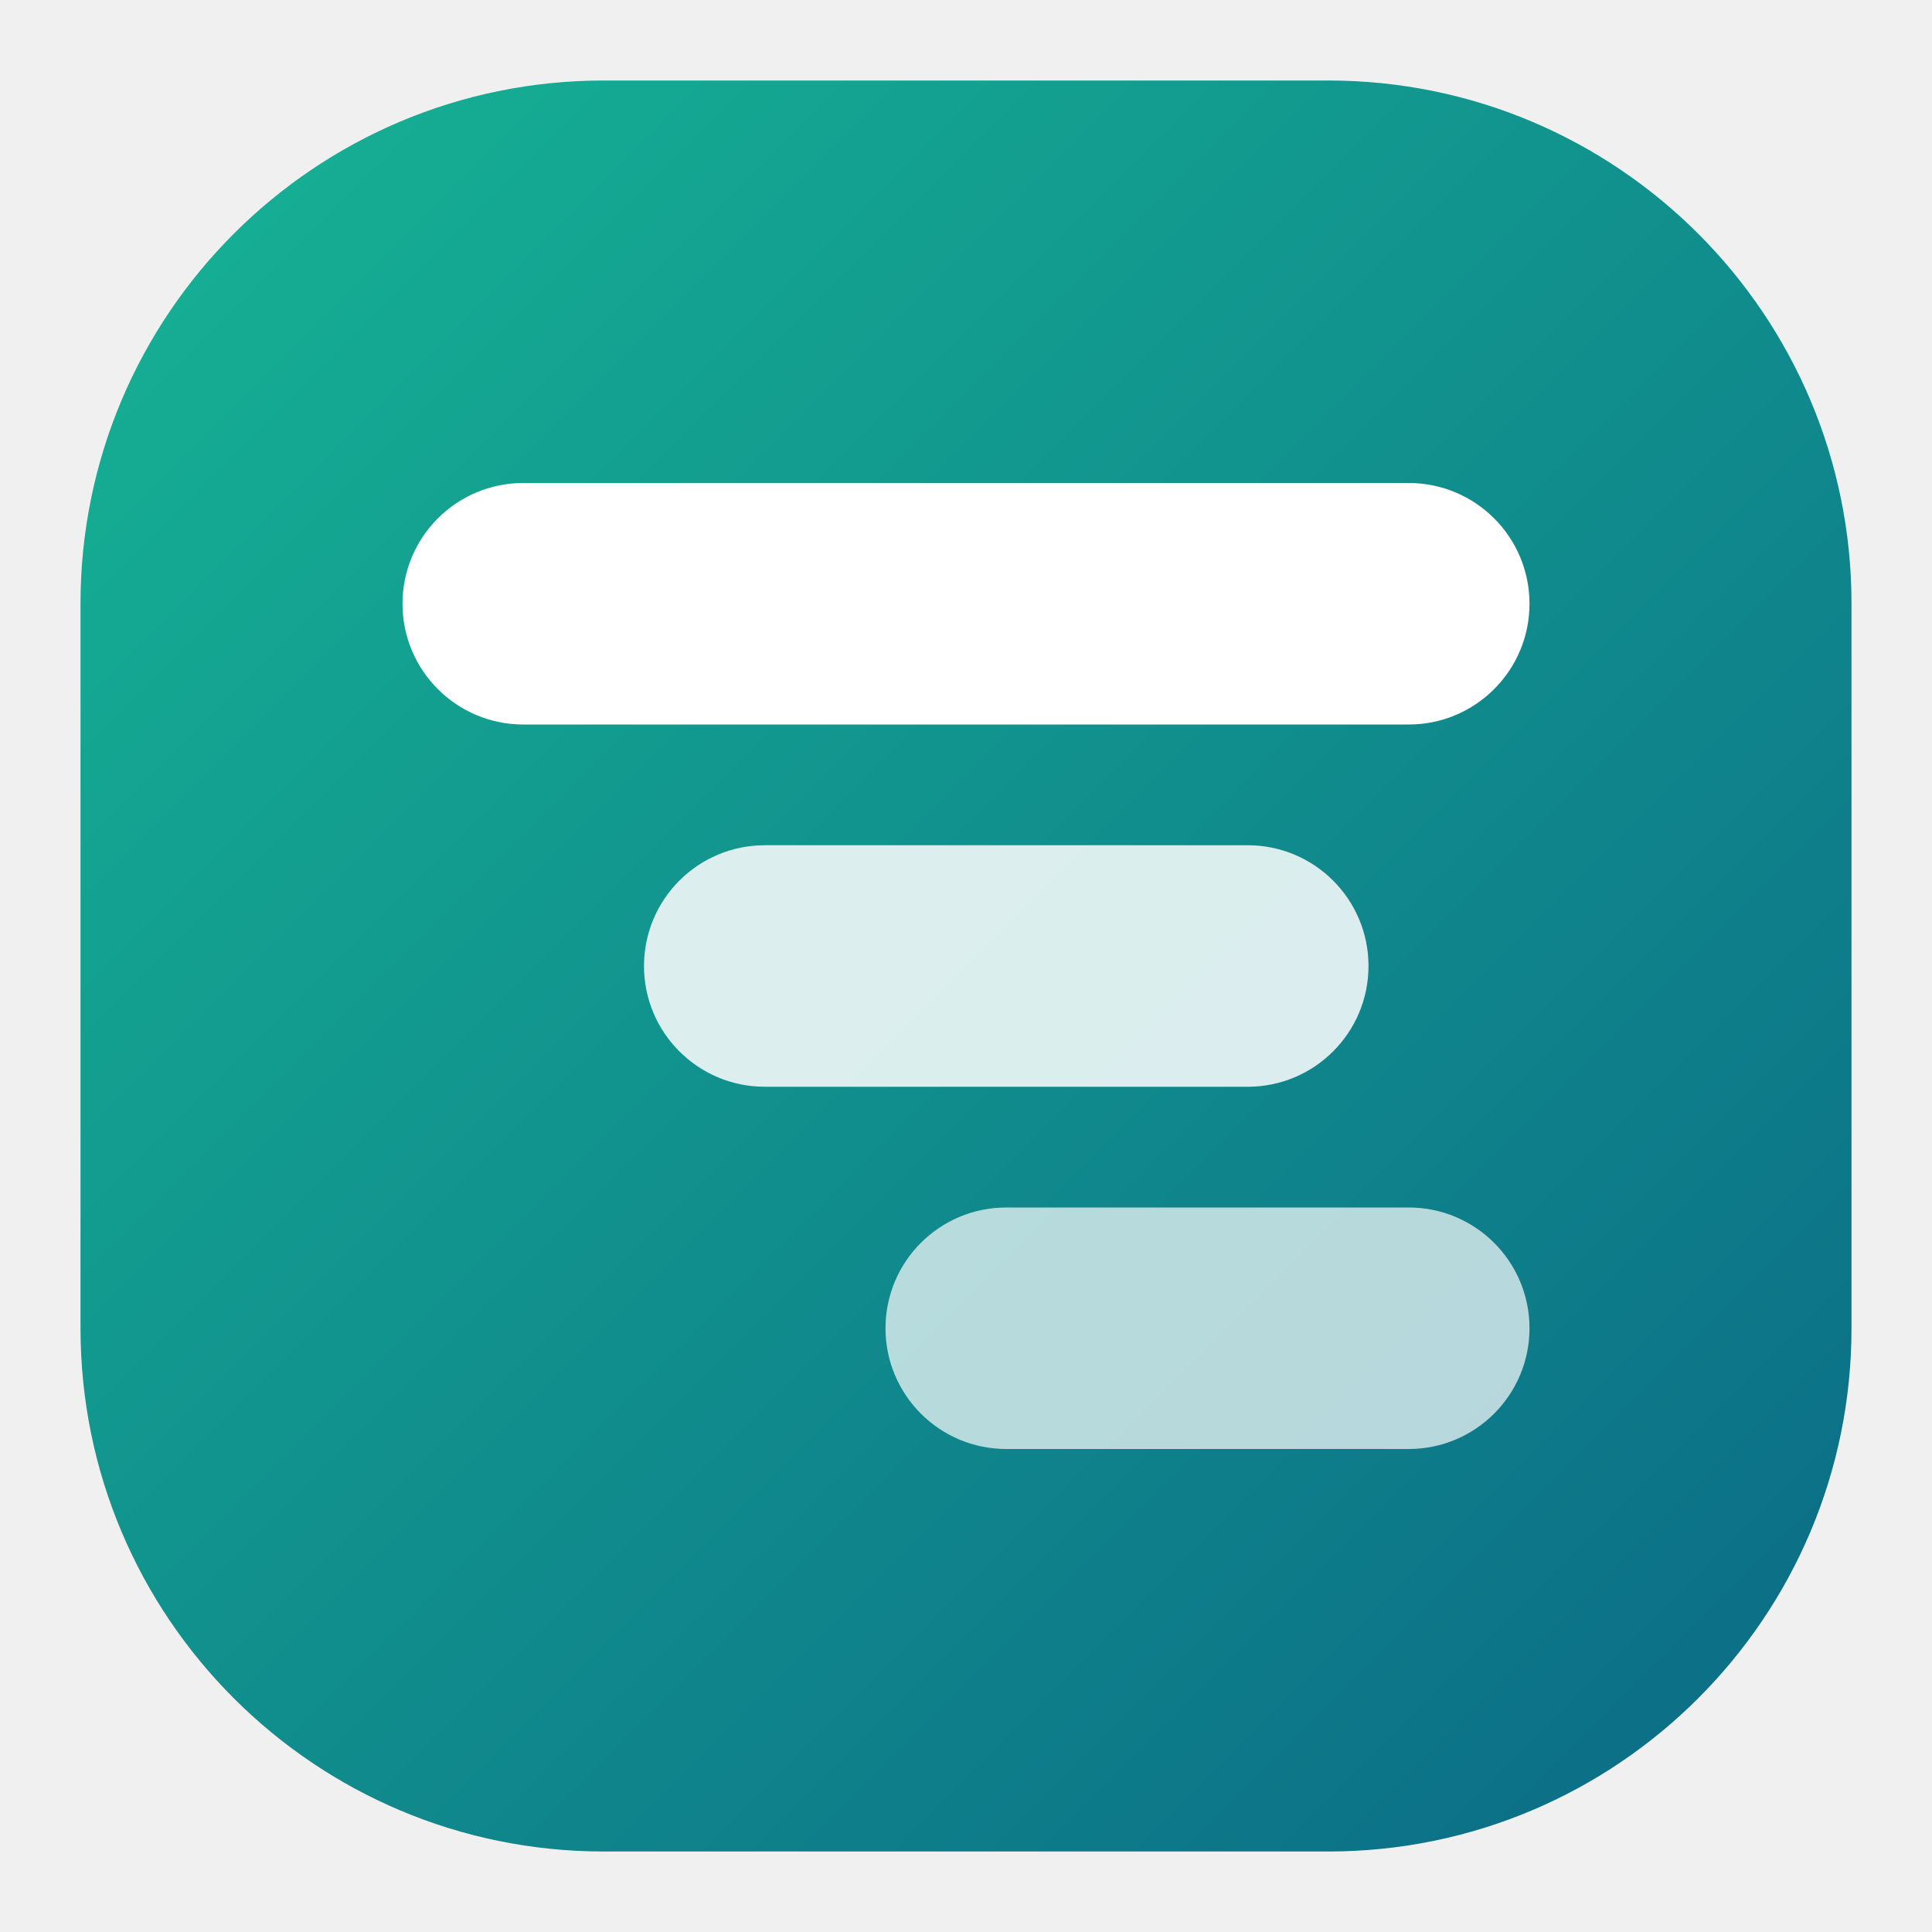
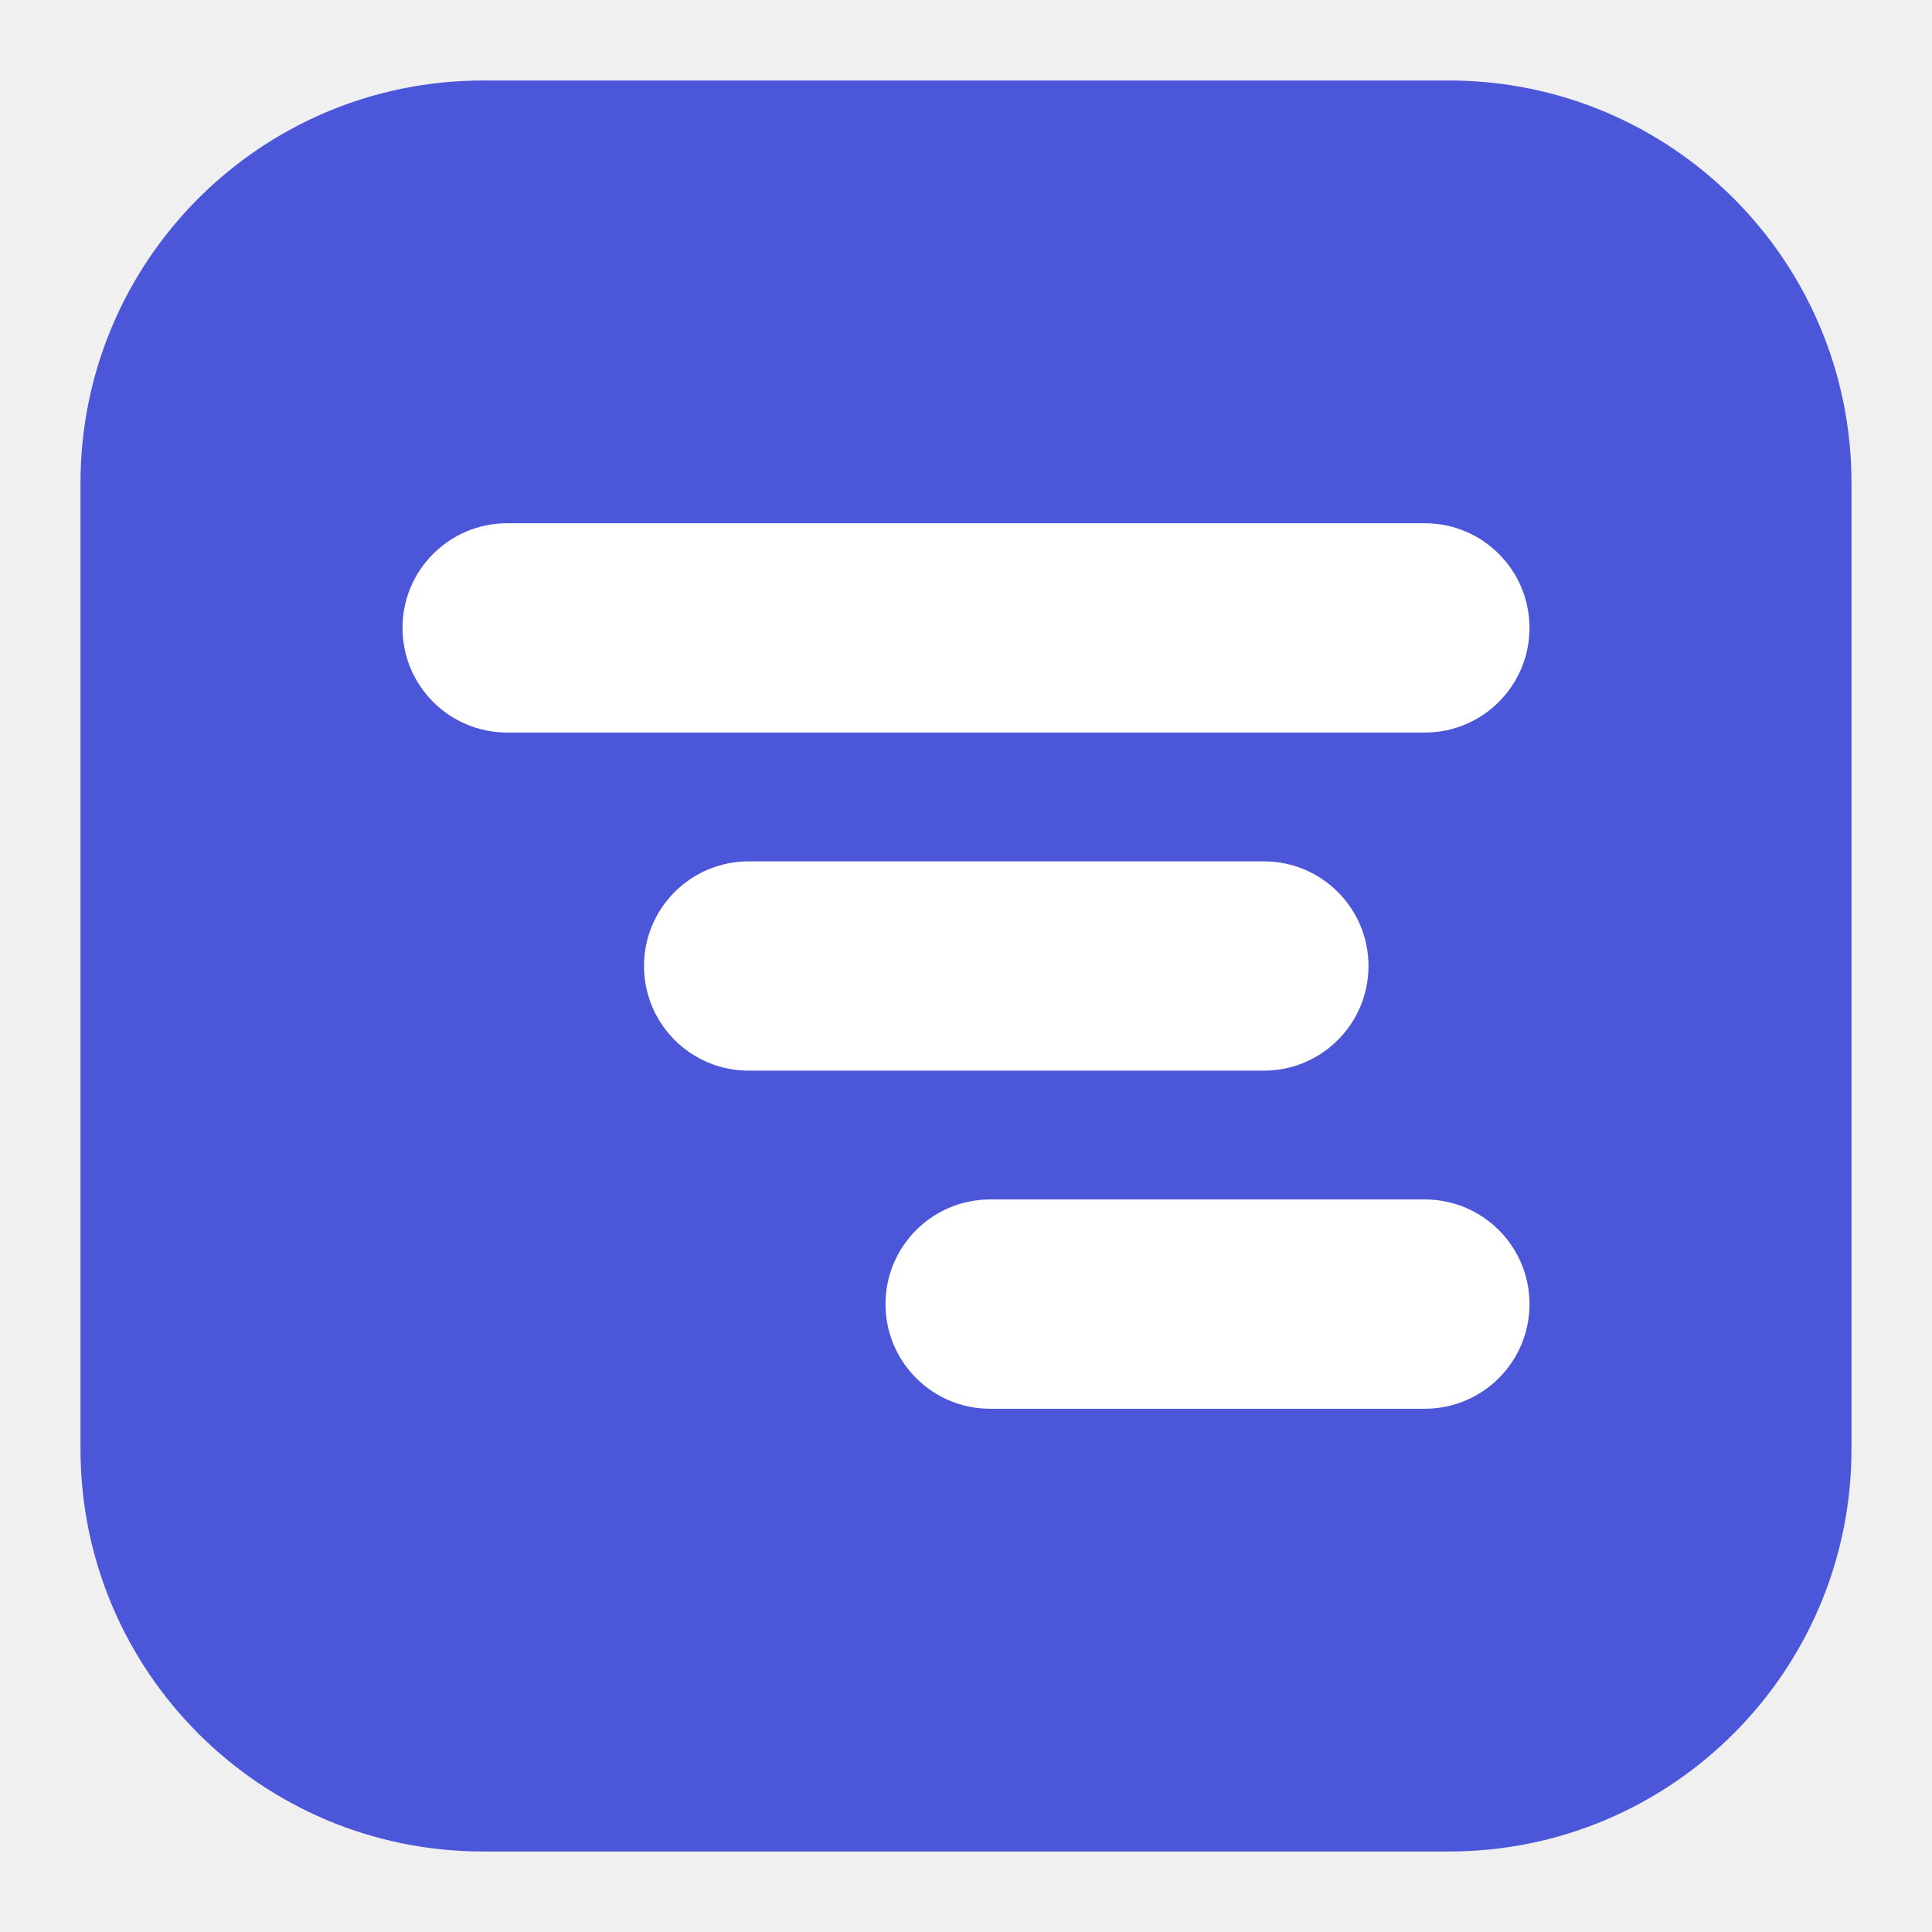
<svg xmlns="http://www.w3.org/2000/svg" width="32" height="32" viewBox="0 0 24 24">
-   <defs>
-     <linearGradient id="g" x1="0" y1="0" x2="1" y2="1">
-       <stop offset="0" stop-color="#16b394" />
-       <stop offset="1" stop-color="#0b6a86" />
-     </linearGradient>
-   </defs>
-   <rect x="1" y="1" width="22" height="22" rx="6.5" fill="url(#g)" />
-   <rect x="5" y="6" width="14" height="3" rx="1.5" fill="#fff" />
-   <rect x="8" y="10.5" width="9" height="3" rx="1.5" fill="#fff" fill-opacity="0.85" />
-   <rect x="11" y="15" width="8" height="3" rx="1.5" fill="#fff" fill-opacity="0.7" />
+   <rect x="1" y="1" width="22" height="22" rx="5" fill="#4c56d8" />
+   <rect x="5" y="6.5" width="14" height="2.6" rx="1.3" fill="#fff" />
+   <rect x="8" y="10.7" width="9" height="2.6" rx="1.3" fill="#fff" />
+   <rect x="11" y="14.9" width="8" height="2.6" rx="1.3" fill="#fff" />
</svg>
